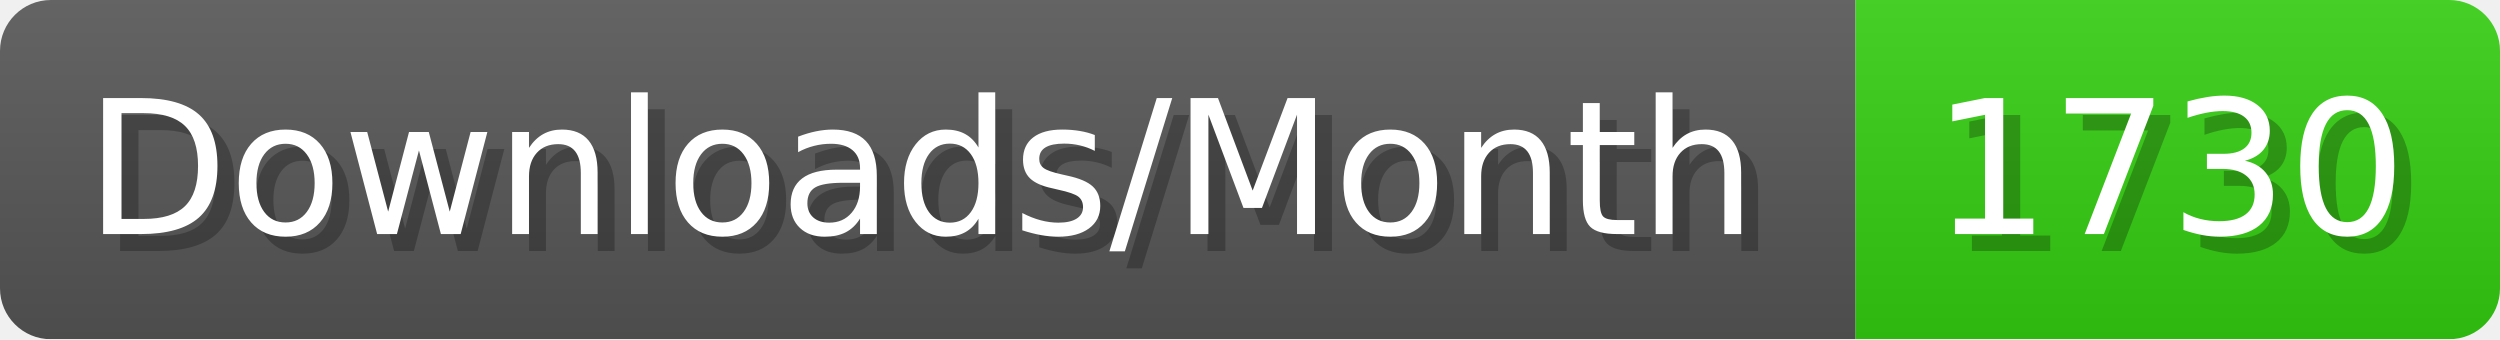
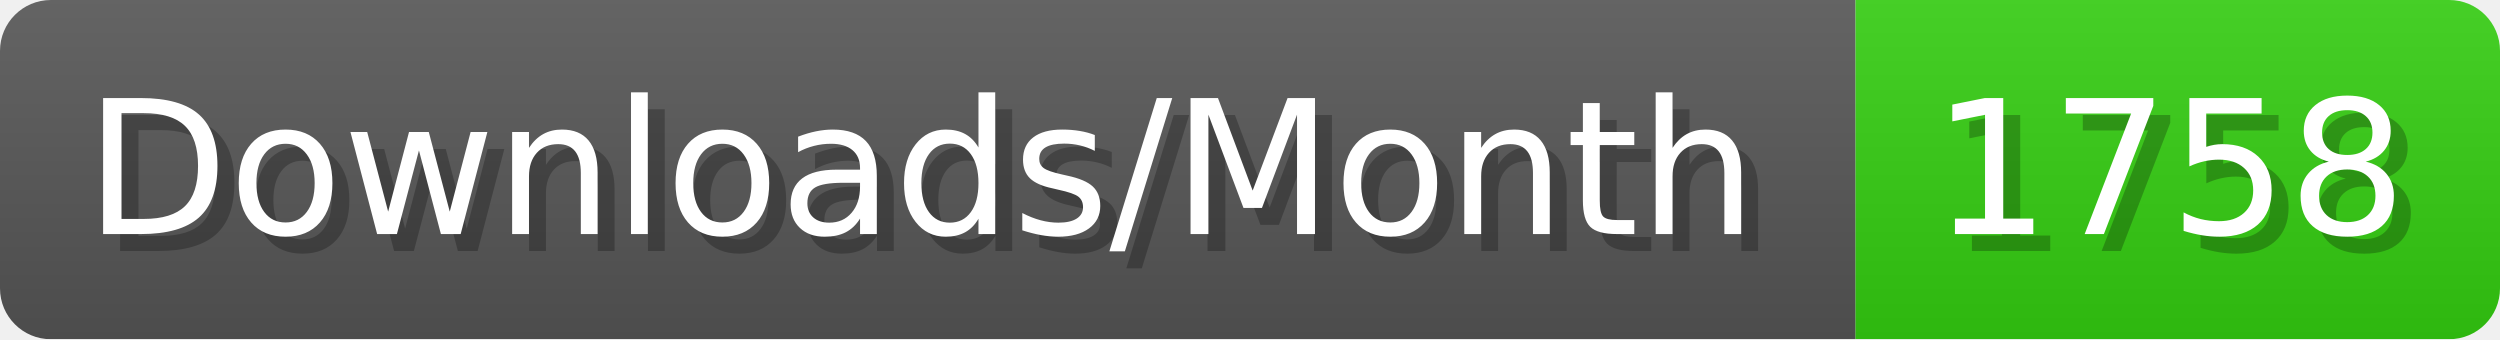
- <svg xmlns="http://www.w3.org/2000/svg" width="147.4" height="20" viewBox="0 0 1474 200" role="img" aria-label="Downloads/Month: 1730">
+ <svg xmlns="http://www.w3.org/2000/svg" width="147.4" height="20" viewBox="0 0 1474 200" role="img" aria-label="Downloads/Month: 1758">
  <linearGradient id="YlXUI" x2="0" y2="100%">
    <stop offset="0" stop-opacity=".1" stop-color="#EEE" />
    <stop offset="1" stop-opacity=".1" />
  </linearGradient>
  <mask id="JHhop">
    <rect width="1474" height="200" rx="30" fill="#FFF" />
  </mask>
  <g mask="url(#JHhop)">
    <rect width="1094" height="200" fill="#555" />
    <rect width="380" height="200" fill="#3C1" x="1094" />
    <rect width="1474" height="200" fill="url(#YlXUI)" />
  </g>
  <g aria-hidden="true" fill="#fff" text-anchor="start" font-family="Verdana,DejaVu Sans,sans-serif" font-size="110">
    <text x="60" y="148" textLength="994" fill="#000" opacity="0.25">Downloads/Month</text>
    <text x="50" y="138" textLength="994">Downloads/Month</text>
-     <text x="1149" y="148" textLength="280" fill="#000" opacity="0.25">1730</text>
-     <text x="1139" y="138" textLength="280">1730</text>
+     <text x="1149" y="148" textLength="280" fill="#000" opacity="0.25">1758</text>
+     <text x="1139" y="138" textLength="280">1758</text>
  </g>
</svg>
